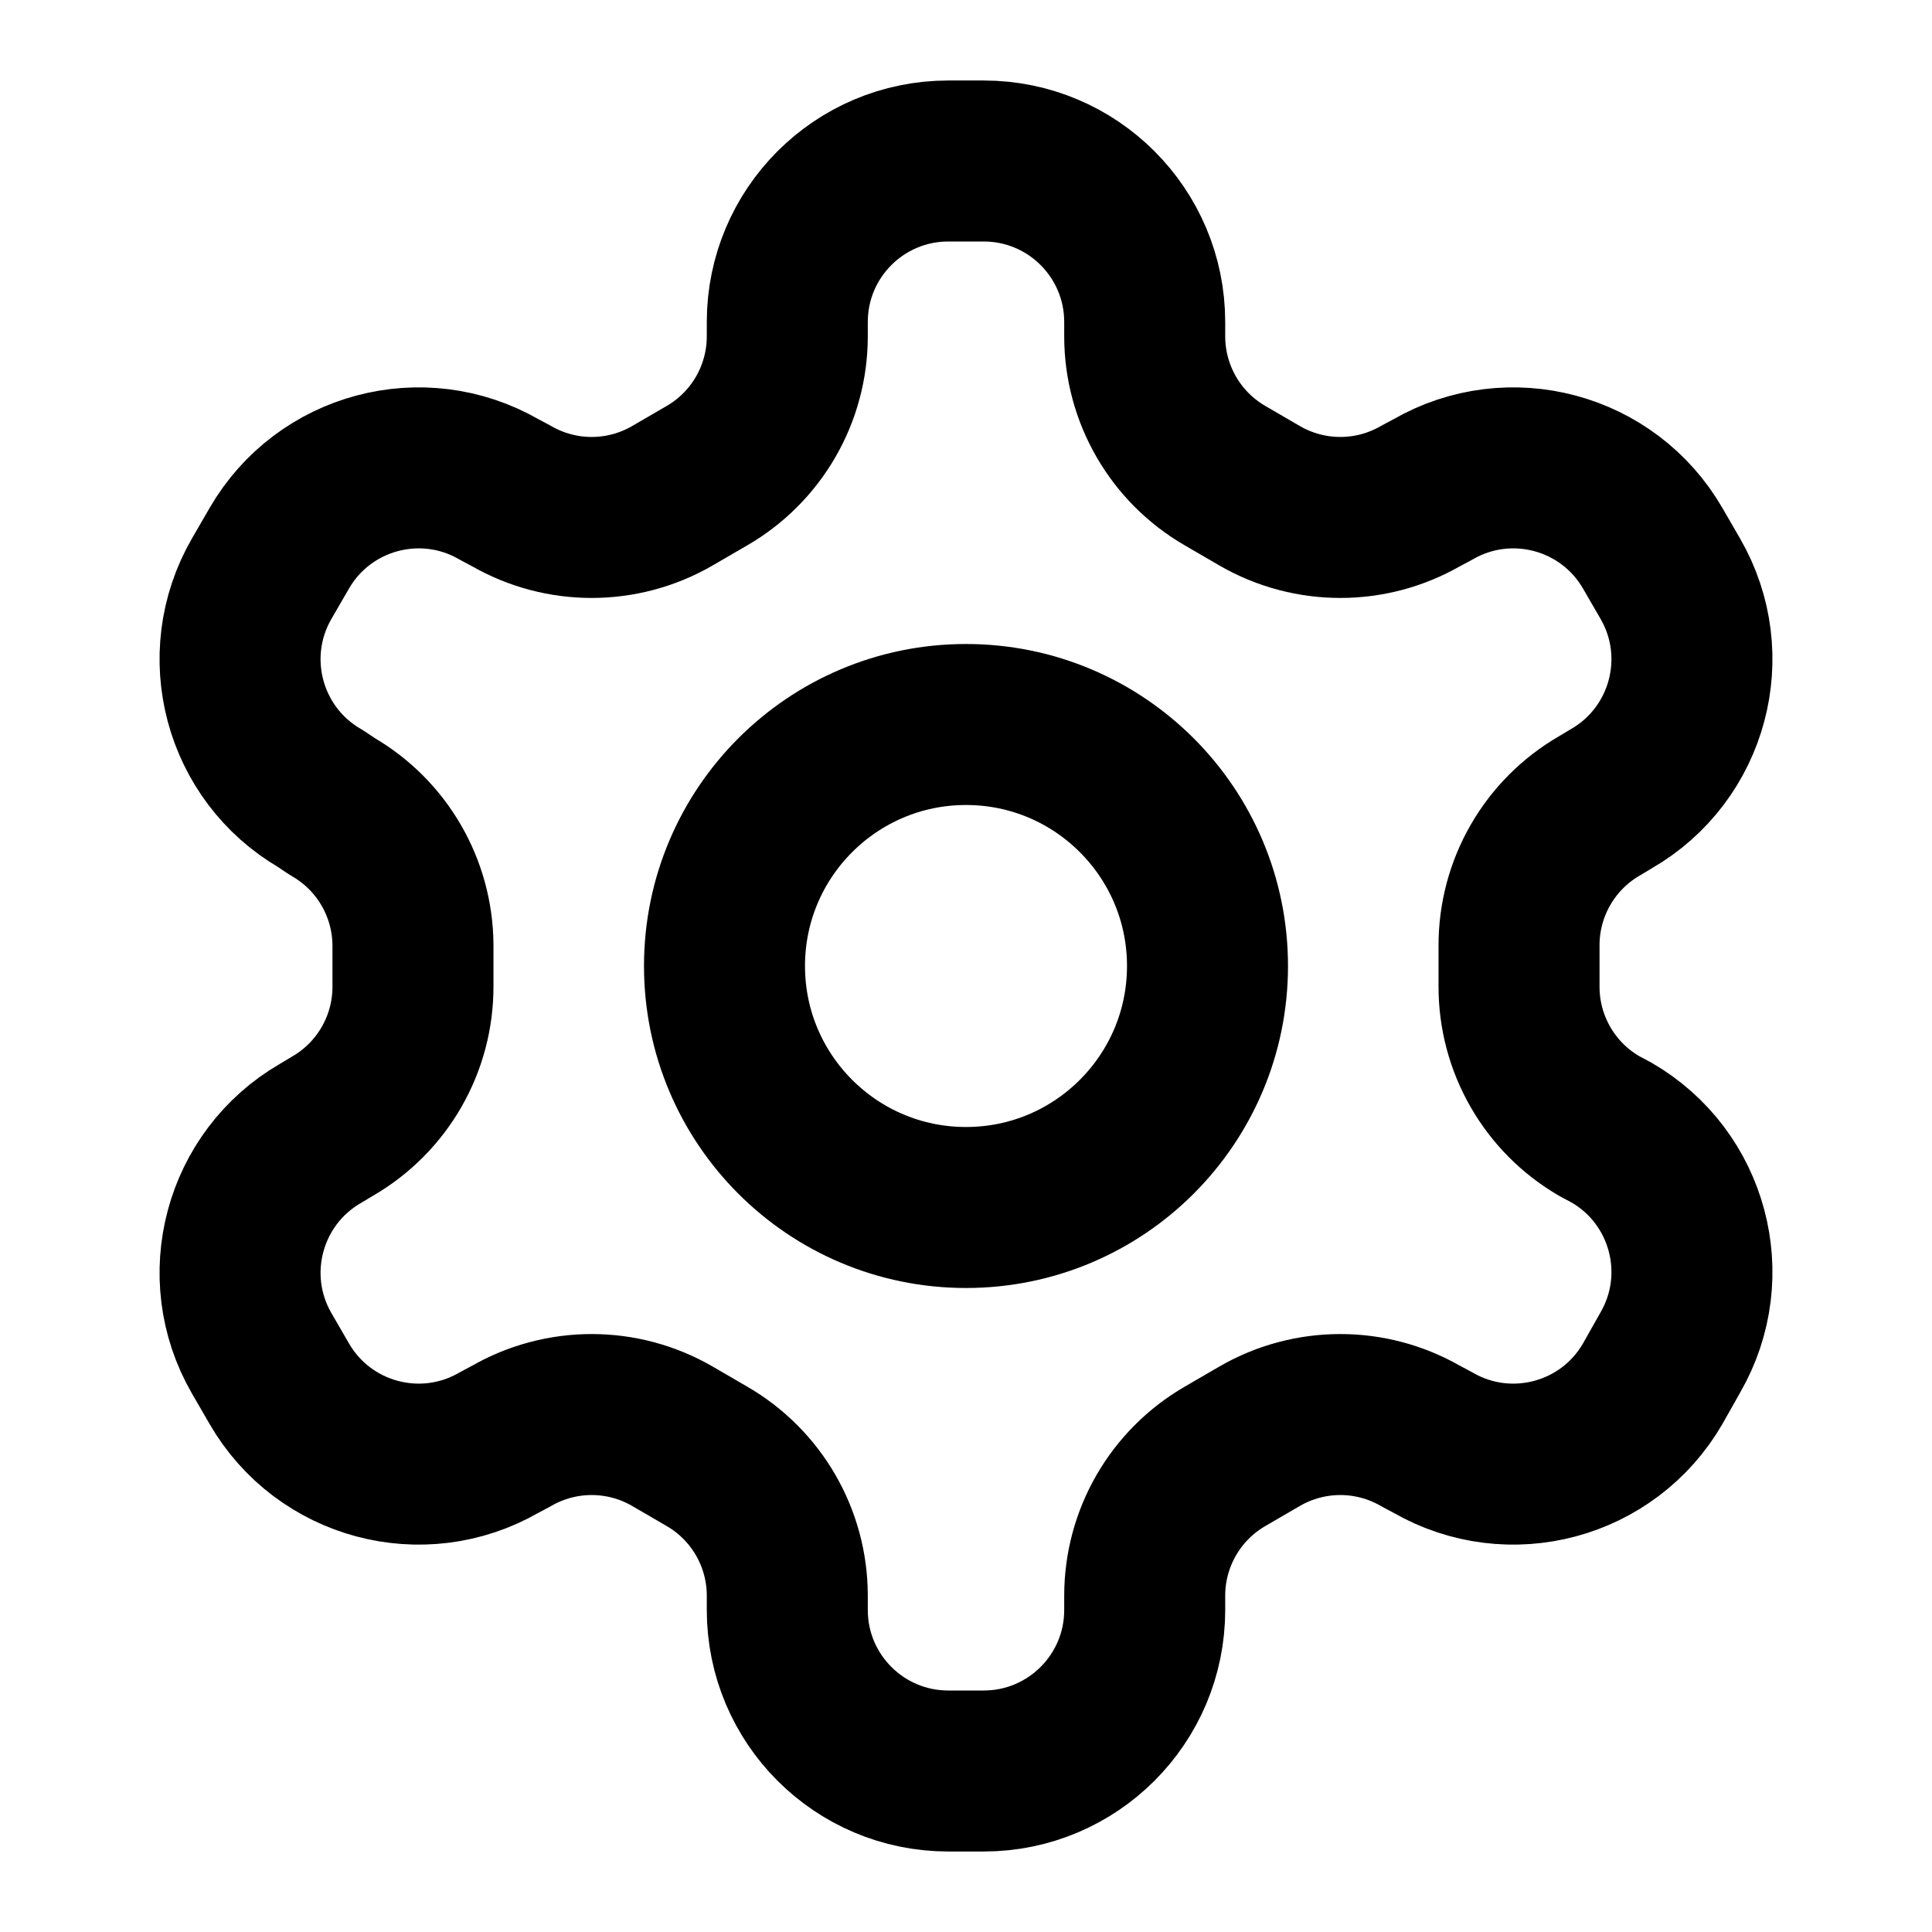
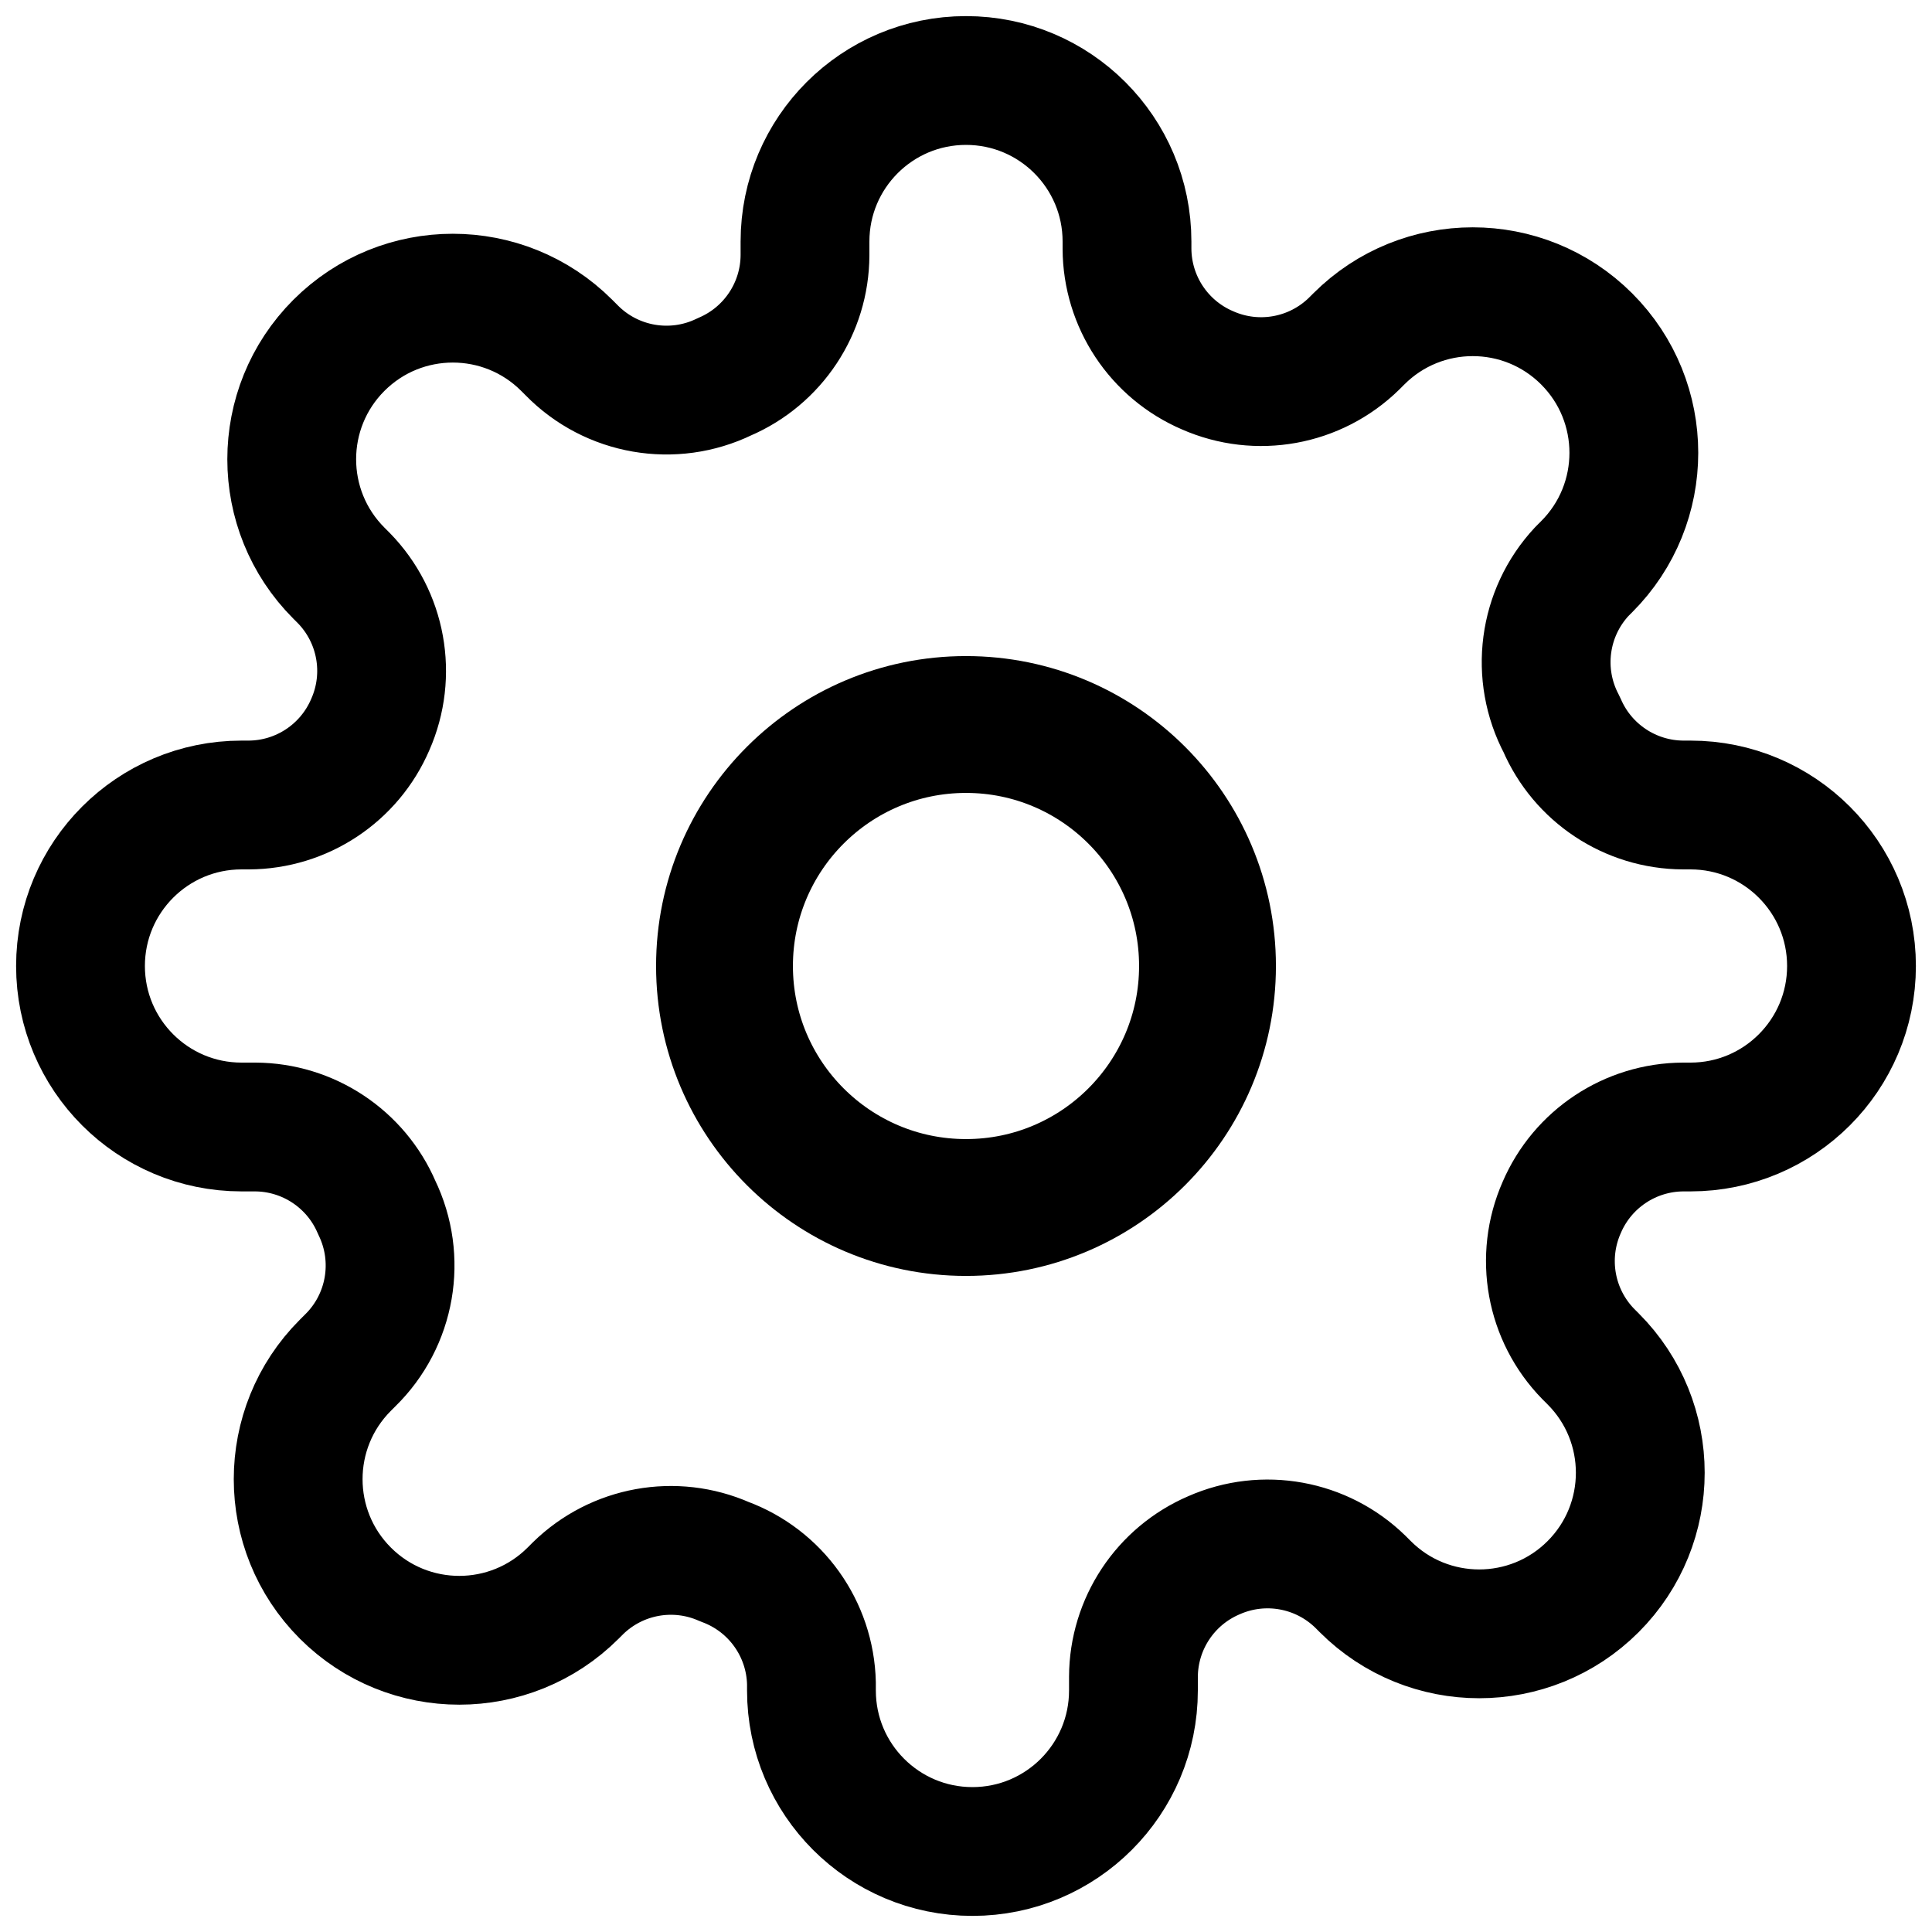
- <svg xmlns="http://www.w3.org/2000/svg" width="24" height="24" viewBox="0 0 24 24" fill="none" stroke="currentColor" stroke-width="2" stroke-linecap="round" stroke-linejoin="round">
-   <path d="M12.22 2h-.44a2 2 0 0 0-2 2v.18a2 2 0 0 1-1 1.73l-.43.25a2 2 0 0 1-2 0l-.15-.08a2 2 0 0 0-2.73.73l-.22.38a2 2 0 0 0 .73 2.73l.15.1a2 2 0 0 1 1 1.72v.51a2 2 0 0 1-1 1.74l-.15.09a2 2 0 0 0-.73 2.73l.22.38a2 2 0 0 0 2.73.73l.15-.08a2 2 0 0 1 2 0l.43.25a2 2 0 0 1 1 1.73V20a2 2 0 0 0 2 2h.44a2 2 0 0 0 2-2v-.18a2 2 0 0 1 1-1.73l.43-.25a2 2 0 0 1 2 0l.15.08a2 2 0 0 0 2.73-.73l.22-.39a2 2 0 0 0-.73-2.73l-.15-.08a2 2 0 0 1-1-1.74v-.5a2 2 0 0 1 1-1.74l.15-.09a2 2 0 0 0 .73-2.73l-.22-.38a2 2 0 0 0-2.73-.73l-.15.08a2 2 0 0 1-2 0l-.43-.25a2 2 0 0 1-1-1.73V4a2 2 0 0 0-2-2z" />
-   <circle cx="12" cy="12" r="3" />
+ <svg xmlns="http://www.w3.org/2000/svg" viewBox="0 0 24 24" fill="none">
+   <circle cx="12" cy="12" r="3" fill="softColor" />
+   <path d="M19.4 15a1.65 1.65 0 0 0 .33 1.82l.06.06a2 2 0 0 1-2.83 2.83l-.06-.06a1.65 1.65 0 0 0-1.82-.33 1.65 1.65 0 0 0-1 1.51V21a2 2 0 0 1-4 0v-.09A1.65 1.65 0 0 0 9 19.4a1.65 1.65 0 0 0-1.82.33l-.06.06a2 2 0 0 1-2.83-2.83l.06-.06A1.65 1.65 0 0 0 4.68 15a1.65 1.65 0 0 0-1.51-1H3a2 2 0 0 1 0-4h.09A1.65 1.65 0 0 0 4.6 9a1.65 1.65 0 0 0-.33-1.82l-.06-.06a2 2 0 0 1 2.83-2.83l.06.06A1.65 1.65 0 0 0 9 4.68a1.65 1.65 0 0 0 1-1.51V3a2 2 0 0 1 4 0v.09a1.65 1.65 0 0 0 1 1.51 1.65 1.65 0 0 0 1.82-.33l.06-.06a2 2 0 0 1 2.83 2.83l-.06.06A1.65 1.65 0 0 0 19.4 9a1.65 1.65 0 0 0 1.51 1H21a2 2 0 0 1 0 4h-.09a1.65 1.65 0 0 0-1.51 1z" stroke="currentColor" stroke-width="1.6" stroke-linecap="round" stroke-linejoin="round" />
+   <circle cx="12" cy="12" r="3" stroke="currentColor" stroke-width="1.7" />
</svg>
